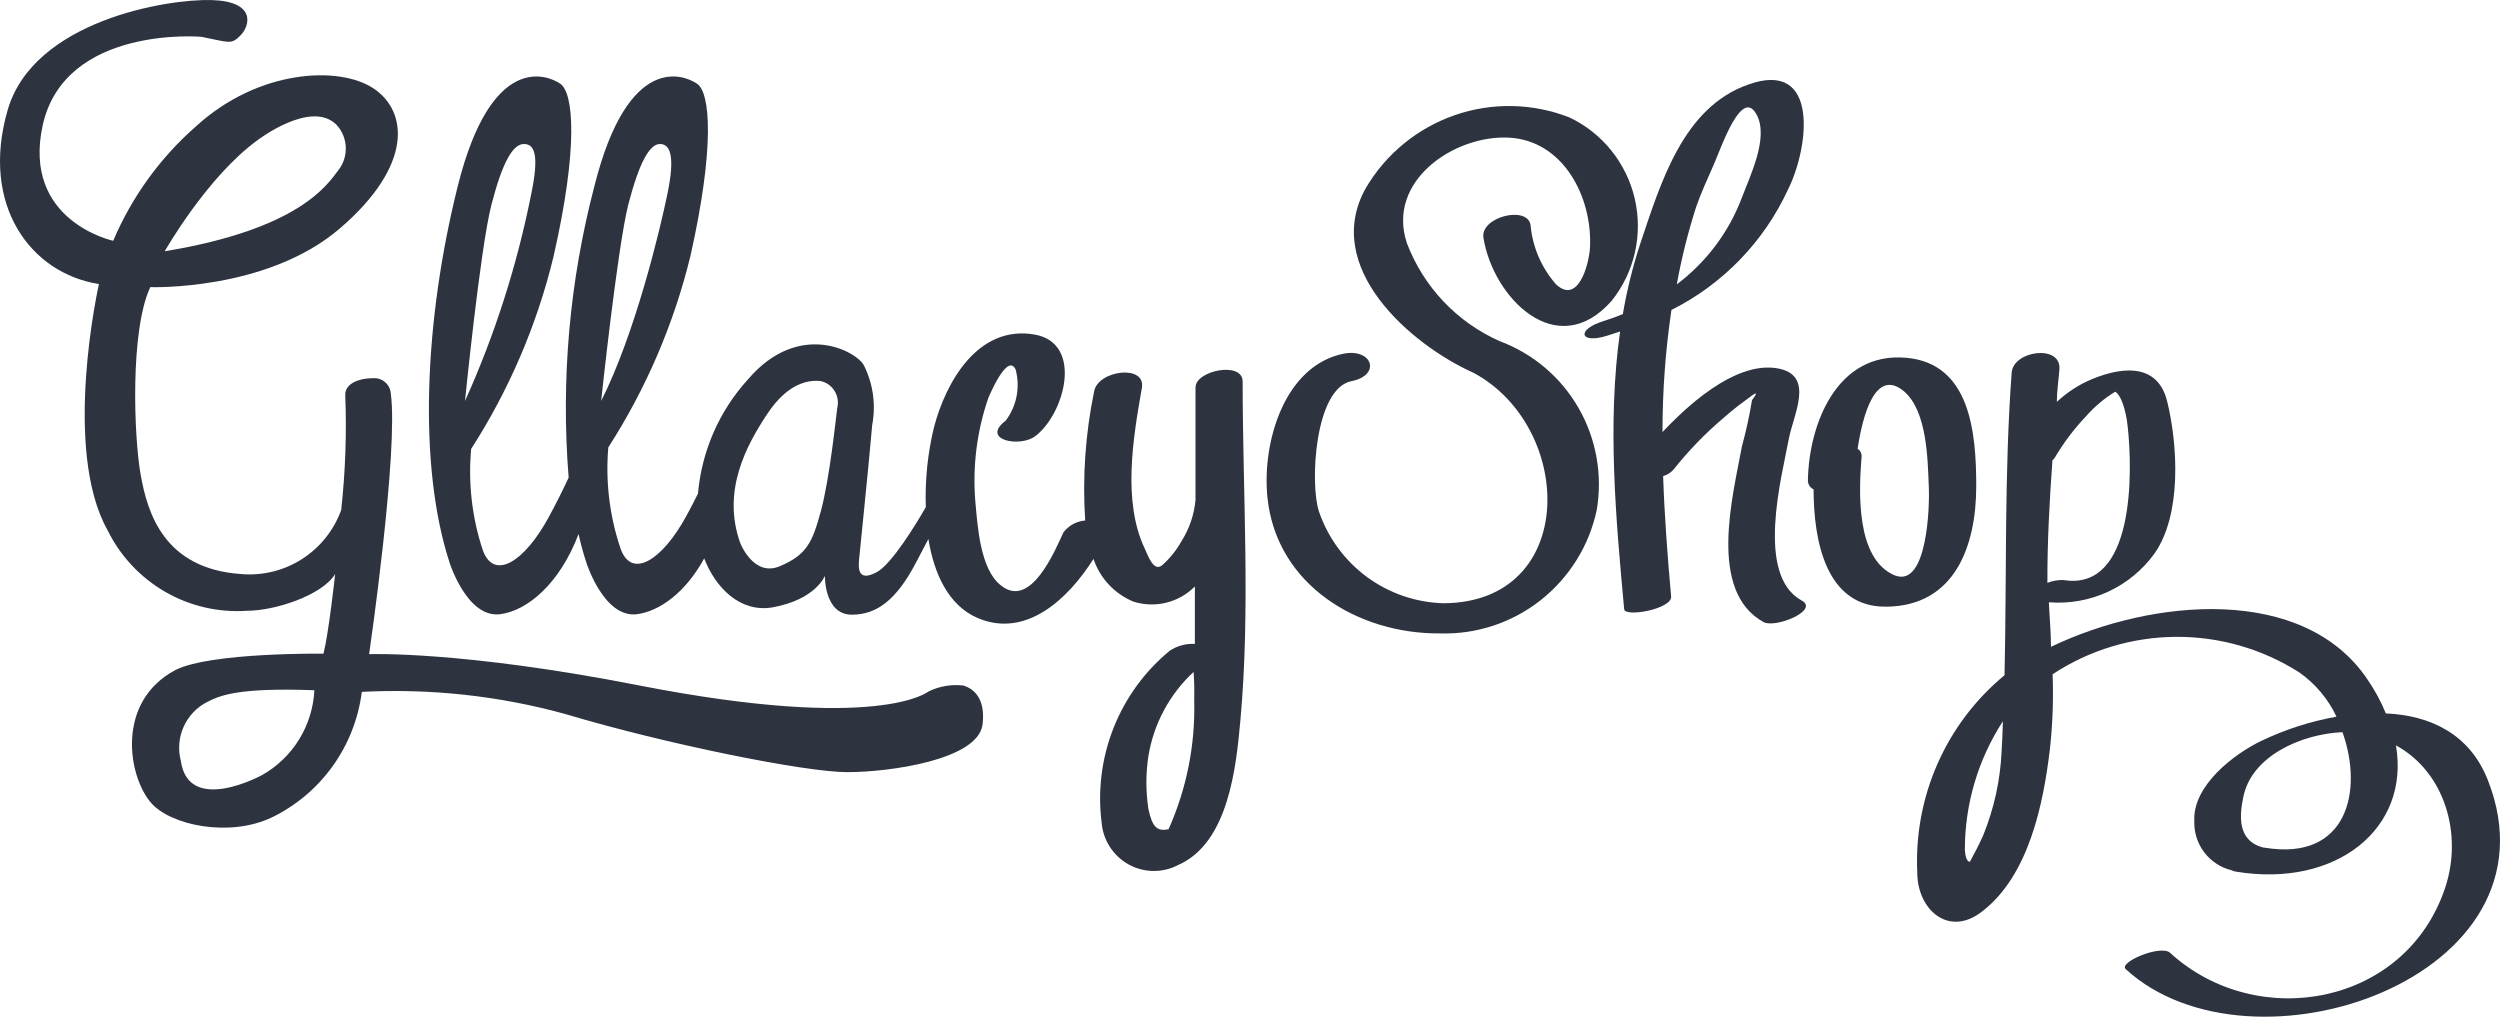
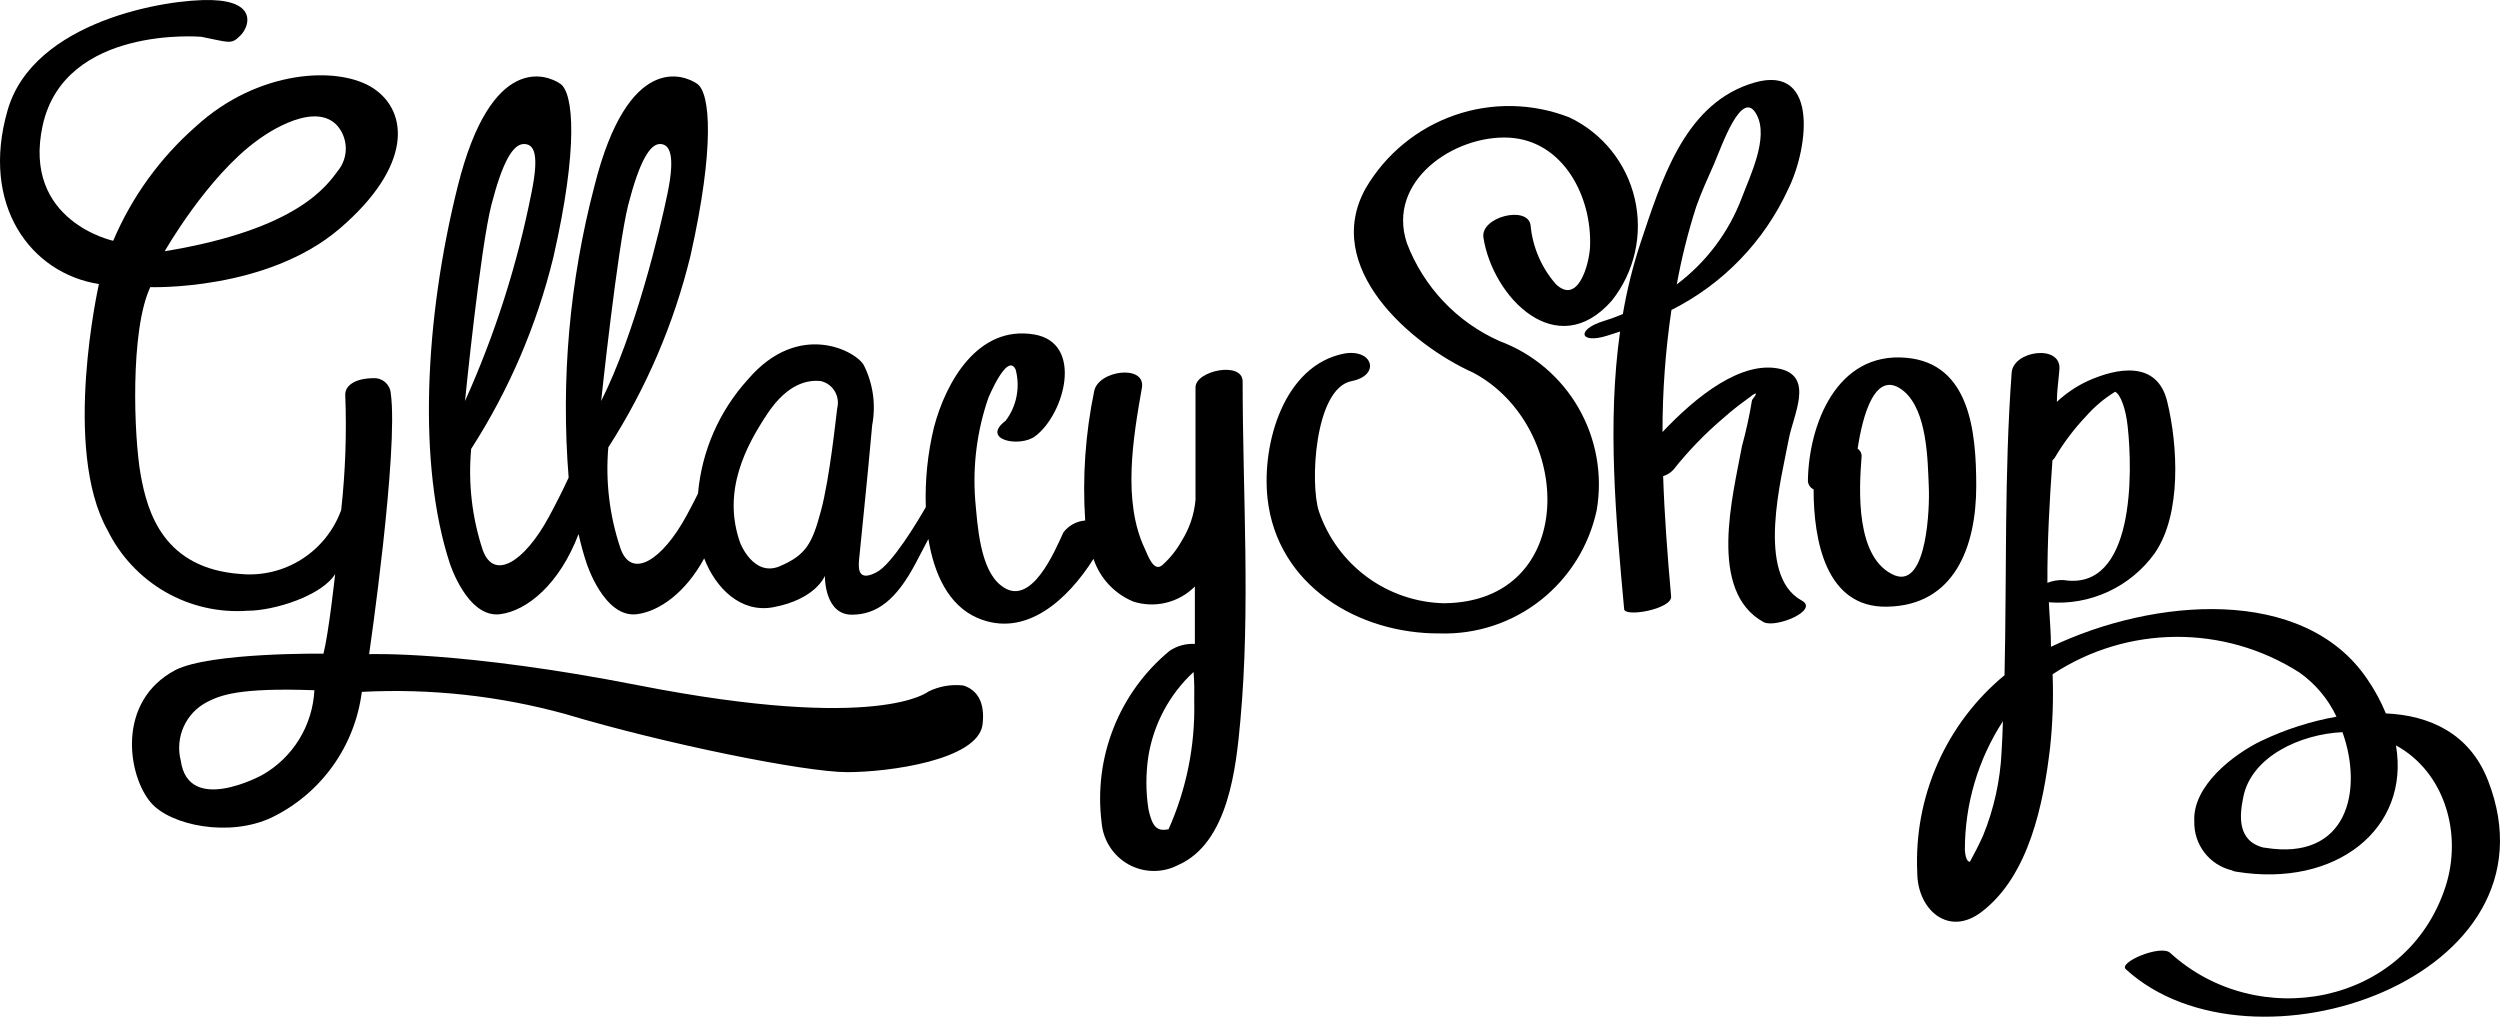
- <svg xmlns="http://www.w3.org/2000/svg" width="137" height="56" viewBox="0 0 137 56" fill="none">
-   <path d="M52.79 37.565a3.45 3.45 0 0 0-1.914.331s-2.671 2.245-15.885-.34c-9.714-1.905-14.763-1.708-14.763-1.708s1.63-11.179 1.184-14.309a.895.895 0 0 0-.934-.814c-.971 0-1.559.376-1.559.894.084 2.114.01 4.23-.222 6.332a5.362 5.362 0 0 1-2.154 2.69 5.325 5.325 0 0 1-3.34.816c-4.23-.295-5.12-3.354-5.494-5.437-.374-2.084-.587-7.906.526-10.285 0 0 6.375.223 10.382-3.21 4.006-3.435 3.757-6.404 1.86-7.674-1.896-1.27-6.34-1.046-9.75 2.084a17.329 17.329 0 0 0-4.523 6.26S1.191 12.122 2.34 6.863c1.22-5.491 8.69-4.847 8.69-4.847 1.559.304 1.63.447 2.146-.072.517-.518.89-1.86-1.558-1.94C9.169-.076 1.824 1.139.417 6.04c-1.505 5.214 1.273 8.944 5.004 9.525 0 0-2.04 9.033.48 13.504a7.946 7.946 0 0 0 3.163 3.37 7.897 7.897 0 0 0 4.495 1.03c1.47 0 4.07-.822 4.808-2.012 0 0-.347 3.202-.64 4.364 0 0-6.18-.08-8.112.895-3.286 1.744-2.6 5.83-1.336 7.28 1.069 1.234 4.283 1.904 6.607.804a8.86 8.86 0 0 0 3.342-2.812 8.912 8.912 0 0 0 1.6-4.074c3.76-.194 7.526.216 11.156 1.216 5.494 1.646 13.143 3.184 15.44 3.184 2.297 0 7.123-.662 7.417-2.584.16-1.27-.312-1.932-1.05-2.165ZM14.12 7.677s2.92-2.236 4.319-.84a1.927 1.927 0 0 1 .08 2.521c-.588.77-2.137 3.202-9.492 4.41 0 0 2.315-4.079 5.093-6.091Zm.24 34.798s-4.033 2.21-4.452-.787a2.829 2.829 0 0 1 .161-1.874 2.812 2.812 0 0 1 1.3-1.354c.703-.35 1.665-.787 5.859-.635a5.67 5.67 0 0 1-.837 2.696 5.638 5.638 0 0 1-2.03 1.954Z" fill="#2D3440" />
-   <path d="M65.514 21.226v6.162a5.04 5.04 0 0 1-.765 2.262c-.274.495-.63.94-1.051 1.315-.472.412-.784-.51-.962-.894-1.237-2.603-.64-6.09-.16-8.818.223-1.306-2.413-.966-2.618.197a26.425 26.425 0 0 0-.49 7.074 1.659 1.659 0 0 0-1.193.652c-.454.975-1.78 4.213-3.41 2.916-1.175-.894-1.3-3.345-1.425-4.713a13.91 13.91 0 0 1 .73-5.599c-.053.152 1.016-2.53 1.487-1.529a3.26 3.26 0 0 1-.543 2.8c-1.397 1.055.775 1.493 1.62.849 1.604-1.207 2.672-5.107-.061-5.572-3.09-.518-4.844 2.612-5.494 5.098a16.283 16.283 0 0 0-.445 4.364c-.428.752-1.87 3.166-2.716 3.578-.997.518-.98-.206-.944-.671.036-.465.48-4.606.721-7.396a5.18 5.18 0 0 0-.445-3.264c-.383-.778-3.562-2.522-6.358.75a10.665 10.665 0 0 0-2.742 6.261c-.187.376-.392.778-.632 1.216-1.336 2.46-3.019 3.497-3.615 1.789-.6-1.78-.828-3.664-.668-5.536A34.512 34.512 0 0 0 37.84 14.01c1.336-5.956 1.087-8.917.366-9.417-.722-.501-3.785-1.735-5.628 5.59a47.93 47.93 0 0 0-1.416 15.99 38.911 38.911 0 0 1-1.095 2.173c-1.335 2.46-3.01 3.497-3.615 1.789a13.687 13.687 0 0 1-.632-5.536 34.51 34.51 0 0 0 4.506-10.509c1.38-6.036 1.104-8.997.382-9.497-.72-.501-3.784-1.735-5.618 5.59-1.834 7.324-2.2 15.31-.445 20.676 0 0 .961 3.023 2.76 2.8 1.487-.189 3.259-1.655 4.3-4.392.118.538.264 1.07.437 1.592 0 0 .961 3.023 2.76 2.8 1.22-.153 2.671-1.181 3.687-3.06.632 1.637 1.994 2.988 3.748 2.684 2.377-.43 2.867-1.727 2.867-1.727s-.044 2.129 1.478 2.129c1.354 0 2.431-.796 3.5-2.826.365-.689.578-1.091.694-1.324.312 1.923 1.104 3.631 2.671 4.32 2.672 1.163 5.004-1.047 6.376-3.229a3.857 3.857 0 0 0 2.19 2.343 3.325 3.325 0 0 0 3.366-.831v3.148a2.28 2.28 0 0 0-1.38.375 10.47 10.47 0 0 0-3.073 4.222 10.515 10.515 0 0 0-.658 5.187 2.898 2.898 0 0 0 1.473 2.298 2.865 2.865 0 0 0 2.72.036c2.76-1.207 3.18-5.366 3.41-7.906.562-6.108.126-12.467.126-18.593 0-1.127-2.583-.6-2.583.322ZM26.933 11.21c.614-2.37 1.184-3.318 1.78-3.318.597 0 .829.635.41 2.683a52.603 52.603 0 0 1-3.641 11.402s.837-8.389 1.451-10.767Zm7.497 0c.615-2.37 1.184-3.318 1.736-3.318.553 0 .838.635.419 2.683s-1.78 7.709-3.642 11.402c0 0 .89-8.389 1.487-10.767Zm11.45 11.152c-.07.519-.409 3.836-.89 5.625-.48 1.789-.81 2.424-2.252 3.04-1.443.618-2.173-1.27-2.173-1.27-1.024-2.861.347-5.365 1.487-7.082 1.14-1.717 2.288-1.87 2.947-1.789a1.21 1.21 0 0 1 .905 1.002c.023.158.015.319-.023.474ZM65.444 38.46a16.242 16.242 0 0 1-1.407 6.984c-.623.125-.89-.107-1.104-1.109a9.633 9.633 0 0 1 0-2.906 8.06 8.06 0 0 1 2.475-4.606c.045.563.045 1.109.036 1.637ZM82.183 18.695a9.59 9.59 0 0 1-3.077-2.172 9.64 9.64 0 0 1-2.007-3.194c-1.14-3.416 2.6-5.938 5.582-5.786 2.983.152 4.577 3.237 4.452 6-.053.976-.667 3.176-1.87 2.03a5.692 5.692 0 0 1-1.389-3.245c-.178-1.083-2.76-.439-2.582.697.517 3.273 4.025 6.877 7.034 3.452a6.585 6.585 0 0 0 1.259-5.586 6.584 6.584 0 0 0-1.283-2.641 6.55 6.55 0 0 0-2.3-1.816 9.08 9.08 0 0 0-6.286-.122 9.126 9.126 0 0 0-4.87 3.994c-2.431 4.338 2.448 8.577 5.903 10.124 5.547 2.978 5.752 12.565-1.62 12.628a7.405 7.405 0 0 1-4.207-1.431 7.456 7.456 0 0 1-2.64-3.586c-.508-1.503-.25-6.752 1.78-7.155 1.612-.313 1.176-1.788-.4-1.511-3.304.644-4.524 4.927-4.203 7.923.516 4.776 4.968 7.45 9.465 7.414a8.497 8.497 0 0 0 5.502-1.82 8.564 8.564 0 0 0 3.073-4.932 8.394 8.394 0 0 0-.991-5.597 8.335 8.335 0 0 0-4.325-3.668Z" fill="#2D3440" />
-   <path d="M98.727 32.906c-2.538-1.395-1.087-6.77-.704-8.836.25-1.333 1.38-3.39-.436-3.846-2.128-.518-4.657 1.512-6.482 3.452a45.52 45.52 0 0 1 .49-6.69 13.905 13.905 0 0 0 6.392-6.608c1.158-2.325 1.728-7.155-2.19-5.742-3.562 1.252-4.781 5.366-5.894 8.666a26.925 26.925 0 0 0-.971 3.909c-.355.15-.718.28-1.086.393-1.478.465-1.282 1.261.213.796l.722-.233c-.713 5.018-.232 10.276.222 15.204 0 .483 2.671 0 2.573-.698-.195-2.2-.364-4.4-.436-6.582.215-.063.41-.184.561-.349a20.091 20.091 0 0 1 2.743-2.835c.267-.241.543-.465.819-.68l.41-.303c.596-.474.712-.483.338 0-.14.852-.324 1.697-.552 2.53-.49 2.683-1.897 7.951 1.193 9.641.668.34 3.072-.661 2.075-1.19Zm-5.78-21.562c.277-.796.642-1.583.98-2.352.419-.966 1.54-4.266 2.35-2.683.65 1.26-.373 3.327-.827 4.534a10.63 10.63 0 0 1-3.562 4.74c.26-1.435.614-2.851 1.06-4.24Z" fill="#2D3440" />
-   <path d="M108.298 26.637c0-2.943-.329-6.717-3.828-7.03-3.838-.348-5.343 3.685-5.396 6.699a.53.53 0 0 0 .311.51c0 2.817.677 6.492 4.016 6.43 3.722-.054 4.897-3.318 4.897-6.61Zm-4.452 4.9c-2.172-.894-1.976-4.659-1.834-6.474a.485.485 0 0 0-.214-.474c.268-1.789.962-4.472 2.547-3.14 1.264 1.092 1.291 3.712 1.353 5.223.054 1.056-.08 5.527-1.843 4.866h-.009ZM136.346 42.78c-.997-2.577-3.188-3.578-5.601-3.685a10.03 10.03 0 0 0-1.006-1.86c-3.481-5.179-11.744-4.472-17.345-1.79 0-.813-.08-1.627-.116-2.44a6.486 6.486 0 0 0 3.249-.58 6.512 6.512 0 0 0 2.548-2.104c1.487-2.137 1.273-5.93.686-8.326-.552-2.254-2.743-1.851-4.39-1.1a6.55 6.55 0 0 0-1.656 1.127c0-.6.098-1.207.142-1.789.098-1.377-2.529-1.028-2.618.188-.409 5.536-.267 11.054-.391 16.58a13.197 13.197 0 0 0-3.666 4.839 13.245 13.245 0 0 0-1.116 5.974c0 2.03 1.719 3.578 3.562 2.129 2.573-1.986 3.357-5.93 3.713-8.944.146-1.345.193-2.699.142-4.05a12.427 12.427 0 0 1 13.534-.09 6.203 6.203 0 0 1 2.022 2.414c-1.424.256-2.807.701-4.114 1.324-1.523.733-3.784 2.468-3.677 4.41a2.687 2.687 0 0 0 .546 1.703c.372.488.898.834 1.493.979a.795.795 0 0 0 .258.08c5.467.895 9.536-2.352 8.753-6.922 2.671 1.458 3.659 4.839 2.715 7.745-2.128 6.529-10.32 7.987-15.092 3.622-.517-.465-2.84.519-2.431.895 6.892 6.322 24.059.474 19.856-10.33Zm-26.659-1.584a13.915 13.915 0 0 1-1.015 4.597c-.222.492-.463.966-.721 1.431 0 0-.231.054-.276-.644a12.91 12.91 0 0 1 2.084-7.056c-.018.554-.036 1.118-.072 1.672Zm2.787-15.972a.698.698 0 0 0 .134-.152 12.518 12.518 0 0 1 1.692-2.245 7.011 7.011 0 0 1 1.611-1.36c.285.143.579.895.686 1.905.276 2.487.392 9.033-3.508 8.416a2.132 2.132 0 0 0-.891.152c-.009-2.272.116-4.49.276-6.716Zm11.647 21.23h-.054c-1.495-.357-1.335-1.788-1.139-2.754.436-2.262 3.178-3.479 5.44-3.577 1.149 3.22.267 7.074-4.247 6.332Z" fill="#2D3440" />
+ <svg xmlns="http://www.w3.org/2000/svg" class="gllacy-logo" width="137" height="56" viewBox="0 0 137 56" aria-hidden="true" focusable="false" fill="currentColor">
+   <path d="M52.79 37.565a3.45 3.45 0 0 0-1.914.331s-2.671 2.245-15.885-.34c-9.714-1.905-14.763-1.708-14.763-1.708s1.63-11.179 1.184-14.309a.895.895 0 0 0-.934-.814c-.971 0-1.559.376-1.559.894.084 2.114.01 4.23-.222 6.332a5.362 5.362 0 0 1-2.154 2.69 5.325 5.325 0 0 1-3.34.816c-4.23-.295-5.12-3.354-5.494-5.437-.374-2.084-.587-7.906.526-10.285 0 0 6.375.223 10.382-3.21 4.006-3.435 3.757-6.404 1.86-7.674-1.896-1.27-6.34-1.046-9.75 2.084a17.329 17.329 0 0 0-4.523 6.26S1.191 12.122 2.34 6.863c1.22-5.491 8.69-4.847 8.69-4.847 1.559.304 1.63.447 2.146-.072.517-.518.89-1.86-1.558-1.94C9.169-.076 1.824 1.139.417 6.04c-1.505 5.214 1.273 8.944 5.004 9.525 0 0-2.04 9.033.48 13.504a7.946 7.946 0 0 0 3.163 3.37 7.897 7.897 0 0 0 4.495 1.03c1.47 0 4.07-.822 4.808-2.012 0 0-.347 3.202-.64 4.364 0 0-6.18-.08-8.112.895-3.286 1.744-2.6 5.83-1.336 7.28 1.069 1.234 4.283 1.904 6.607.804a8.86 8.86 0 0 0 3.342-2.812 8.912 8.912 0 0 0 1.6-4.074c3.76-.194 7.526.216 11.156 1.216 5.494 1.646 13.143 3.184 15.44 3.184 2.297 0 7.123-.662 7.417-2.584.16-1.27-.312-1.932-1.05-2.165ZM14.12 7.677s2.92-2.236 4.319-.84a1.927 1.927 0 0 1 .08 2.521c-.588.77-2.137 3.202-9.492 4.41 0 0 2.315-4.079 5.093-6.091Zm.24 34.798s-4.033 2.21-4.452-.787a2.829 2.829 0 0 1 .161-1.874 2.812 2.812 0 0 1 1.3-1.354c.703-.35 1.665-.787 5.859-.635a5.67 5.67 0 0 1-.837 2.696 5.638 5.638 0 0 1-2.03 1.954Z" />
+   <path d="M65.514 21.226v6.162a5.04 5.04 0 0 1-.765 2.262c-.274.495-.63.94-1.051 1.315-.472.412-.784-.51-.962-.894-1.237-2.603-.64-6.09-.16-8.818.223-1.306-2.413-.966-2.618.197a26.425 26.425 0 0 0-.49 7.074 1.659 1.659 0 0 0-1.193.652c-.454.975-1.78 4.213-3.41 2.916-1.175-.894-1.3-3.345-1.425-4.713a13.91 13.91 0 0 1 .73-5.599c-.053.152 1.016-2.53 1.487-1.529a3.26 3.26 0 0 1-.543 2.8c-1.397 1.055.775 1.493 1.62.849 1.604-1.207 2.672-5.107-.061-5.572-3.09-.518-4.844 2.612-5.494 5.098a16.283 16.283 0 0 0-.445 4.364c-.428.752-1.87 3.166-2.716 3.578-.997.518-.98-.206-.944-.671.036-.465.48-4.606.721-7.396a5.18 5.18 0 0 0-.445-3.264c-.383-.778-3.562-2.522-6.358.75a10.665 10.665 0 0 0-2.742 6.261c-.187.376-.392.778-.632 1.216-1.336 2.46-3.019 3.497-3.615 1.789-.6-1.78-.828-3.664-.668-5.536A34.512 34.512 0 0 0 37.84 14.01c1.336-5.956 1.087-8.917.366-9.417-.722-.501-3.785-1.735-5.628 5.59a47.93 47.93 0 0 0-1.416 15.99 38.911 38.911 0 0 1-1.095 2.173c-1.335 2.46-3.01 3.497-3.615 1.789a13.687 13.687 0 0 1-.632-5.536 34.51 34.51 0 0 0 4.506-10.509c1.38-6.036 1.104-8.997.382-9.497-.72-.501-3.784-1.735-5.618 5.59-1.834 7.324-2.2 15.31-.445 20.676 0 0 .961 3.023 2.76 2.8 1.487-.189 3.259-1.655 4.3-4.392.118.538.264 1.07.437 1.592 0 0 .961 3.023 2.76 2.8 1.22-.153 2.671-1.181 3.687-3.06.632 1.637 1.994 2.988 3.748 2.684 2.377-.43 2.867-1.727 2.867-1.727s-.044 2.129 1.478 2.129c1.354 0 2.431-.796 3.5-2.826.365-.689.578-1.091.694-1.324.312 1.923 1.104 3.631 2.671 4.32 2.672 1.163 5.004-1.047 6.376-3.229a3.857 3.857 0 0 0 2.19 2.343 3.325 3.325 0 0 0 3.366-.831v3.148a2.28 2.28 0 0 0-1.38.375 10.47 10.47 0 0 0-3.073 4.222 10.515 10.515 0 0 0-.658 5.187 2.898 2.898 0 0 0 1.473 2.298 2.865 2.865 0 0 0 2.72.036c2.76-1.207 3.18-5.366 3.41-7.906.562-6.108.126-12.467.126-18.593 0-1.127-2.583-.6-2.583.322ZM26.933 11.21c.614-2.37 1.184-3.318 1.78-3.318.597 0 .829.635.41 2.683a52.603 52.603 0 0 1-3.641 11.402s.837-8.389 1.451-10.767Zm7.497 0c.615-2.37 1.184-3.318 1.736-3.318.553 0 .838.635.419 2.683s-1.78 7.709-3.642 11.402c0 0 .89-8.389 1.487-10.767Zm11.45 11.152c-.07.519-.409 3.836-.89 5.625-.48 1.789-.81 2.424-2.252 3.04-1.443.618-2.173-1.27-2.173-1.27-1.024-2.861.347-5.365 1.487-7.082 1.14-1.717 2.288-1.87 2.947-1.789a1.21 1.21 0 0 1 .905 1.002c.023.158.015.319-.023.474ZM65.444 38.46a16.242 16.242 0 0 1-1.407 6.984c-.623.125-.89-.107-1.104-1.109a9.633 9.633 0 0 1 0-2.906 8.06 8.06 0 0 1 2.475-4.606c.045.563.045 1.109.036 1.637ZM82.183 18.695a9.59 9.59 0 0 1-3.077-2.172 9.64 9.64 0 0 1-2.007-3.194c-1.14-3.416 2.6-5.938 5.582-5.786 2.983.152 4.577 3.237 4.452 6-.053.976-.667 3.176-1.87 2.03a5.692 5.692 0 0 1-1.389-3.245c-.178-1.083-2.76-.439-2.582.697.517 3.273 4.025 6.877 7.034 3.452a6.585 6.585 0 0 0 1.259-5.586 6.584 6.584 0 0 0-1.283-2.641 6.55 6.55 0 0 0-2.3-1.816 9.08 9.08 0 0 0-6.286-.122 9.126 9.126 0 0 0-4.87 3.994c-2.431 4.338 2.448 8.577 5.903 10.124 5.547 2.978 5.752 12.565-1.62 12.628a7.405 7.405 0 0 1-4.207-1.431 7.456 7.456 0 0 1-2.64-3.586c-.508-1.503-.25-6.752 1.78-7.155 1.612-.313 1.176-1.788-.4-1.511-3.304.644-4.524 4.927-4.203 7.923.516 4.776 4.968 7.45 9.465 7.414a8.497 8.497 0 0 0 5.502-1.82 8.564 8.564 0 0 0 3.073-4.932 8.394 8.394 0 0 0-.991-5.597 8.335 8.335 0 0 0-4.325-3.668Z" />
+   <path d="M98.727 32.906c-2.538-1.395-1.087-6.77-.704-8.836.25-1.333 1.38-3.39-.436-3.846-2.128-.518-4.657 1.512-6.482 3.452a45.52 45.52 0 0 1 .49-6.69 13.905 13.905 0 0 0 6.392-6.608c1.158-2.325 1.728-7.155-2.19-5.742-3.562 1.252-4.781 5.366-5.894 8.666a26.925 26.925 0 0 0-.971 3.909c-.355.15-.718.28-1.086.393-1.478.465-1.282 1.261.213.796l.722-.233c-.713 5.018-.232 10.276.222 15.204 0 .483 2.671 0 2.573-.698-.195-2.2-.364-4.4-.436-6.582.215-.063.41-.184.561-.349a20.091 20.091 0 0 1 2.743-2.835c.267-.241.543-.465.819-.68l.41-.303c.596-.474.712-.483.338 0-.14.852-.324 1.697-.552 2.53-.49 2.683-1.897 7.951 1.193 9.641.668.34 3.072-.661 2.075-1.19Zm-5.78-21.562c.277-.796.642-1.583.98-2.352.419-.966 1.54-4.266 2.35-2.683.65 1.26-.373 3.327-.827 4.534a10.63 10.63 0 0 1-3.562 4.74c.26-1.435.614-2.851 1.06-4.24Z" />
+   <path d="M108.298 26.637c0-2.943-.329-6.717-3.828-7.03-3.838-.348-5.343 3.685-5.396 6.699a.53.53 0 0 0 .311.51c0 2.817.677 6.492 4.016 6.43 3.722-.054 4.897-3.318 4.897-6.61Zm-4.452 4.9c-2.172-.894-1.976-4.659-1.834-6.474a.485.485 0 0 0-.214-.474c.268-1.789.962-4.472 2.547-3.14 1.264 1.092 1.291 3.712 1.353 5.223.054 1.056-.08 5.527-1.843 4.866h-.009ZM136.346 42.78c-.997-2.577-3.188-3.578-5.601-3.685a10.03 10.03 0 0 0-1.006-1.86c-3.481-5.179-11.744-4.472-17.345-1.79 0-.813-.08-1.627-.116-2.44a6.486 6.486 0 0 0 3.249-.58 6.512 6.512 0 0 0 2.548-2.104c1.487-2.137 1.273-5.93.686-8.326-.552-2.254-2.743-1.851-4.39-1.1a6.55 6.55 0 0 0-1.656 1.127c0-.6.098-1.207.142-1.789.098-1.377-2.529-1.028-2.618.188-.409 5.536-.267 11.054-.391 16.58a13.197 13.197 0 0 0-3.666 4.839 13.245 13.245 0 0 0-1.116 5.974c0 2.03 1.719 3.578 3.562 2.129 2.573-1.986 3.357-5.93 3.713-8.944.146-1.345.193-2.699.142-4.05a12.427 12.427 0 0 1 13.534-.09 6.203 6.203 0 0 1 2.022 2.414c-1.424.256-2.807.701-4.114 1.324-1.523.733-3.784 2.468-3.677 4.41a2.687 2.687 0 0 0 .546 1.703c.372.488.898.834 1.493.979a.795.795 0 0 0 .258.08c5.467.895 9.536-2.352 8.753-6.922 2.671 1.458 3.659 4.839 2.715 7.745-2.128 6.529-10.32 7.987-15.092 3.622-.517-.465-2.84.519-2.431.895 6.892 6.322 24.059.474 19.856-10.33Zm-26.659-1.584a13.915 13.915 0 0 1-1.015 4.597c-.222.492-.463.966-.721 1.431 0 0-.231.054-.276-.644a12.91 12.91 0 0 1 2.084-7.056c-.018.554-.036 1.118-.072 1.672Zm2.787-15.972a.698.698 0 0 0 .134-.152 12.518 12.518 0 0 1 1.692-2.245 7.011 7.011 0 0 1 1.611-1.36c.285.143.579.895.686 1.905.276 2.487.392 9.033-3.508 8.416a2.132 2.132 0 0 0-.891.152c-.009-2.272.116-4.49.276-6.716Zm11.647 21.23h-.054c-1.495-.357-1.335-1.788-1.139-2.754.436-2.262 3.178-3.479 5.44-3.577 1.149 3.22.267 7.074-4.247 6.332Z" />
</svg>
